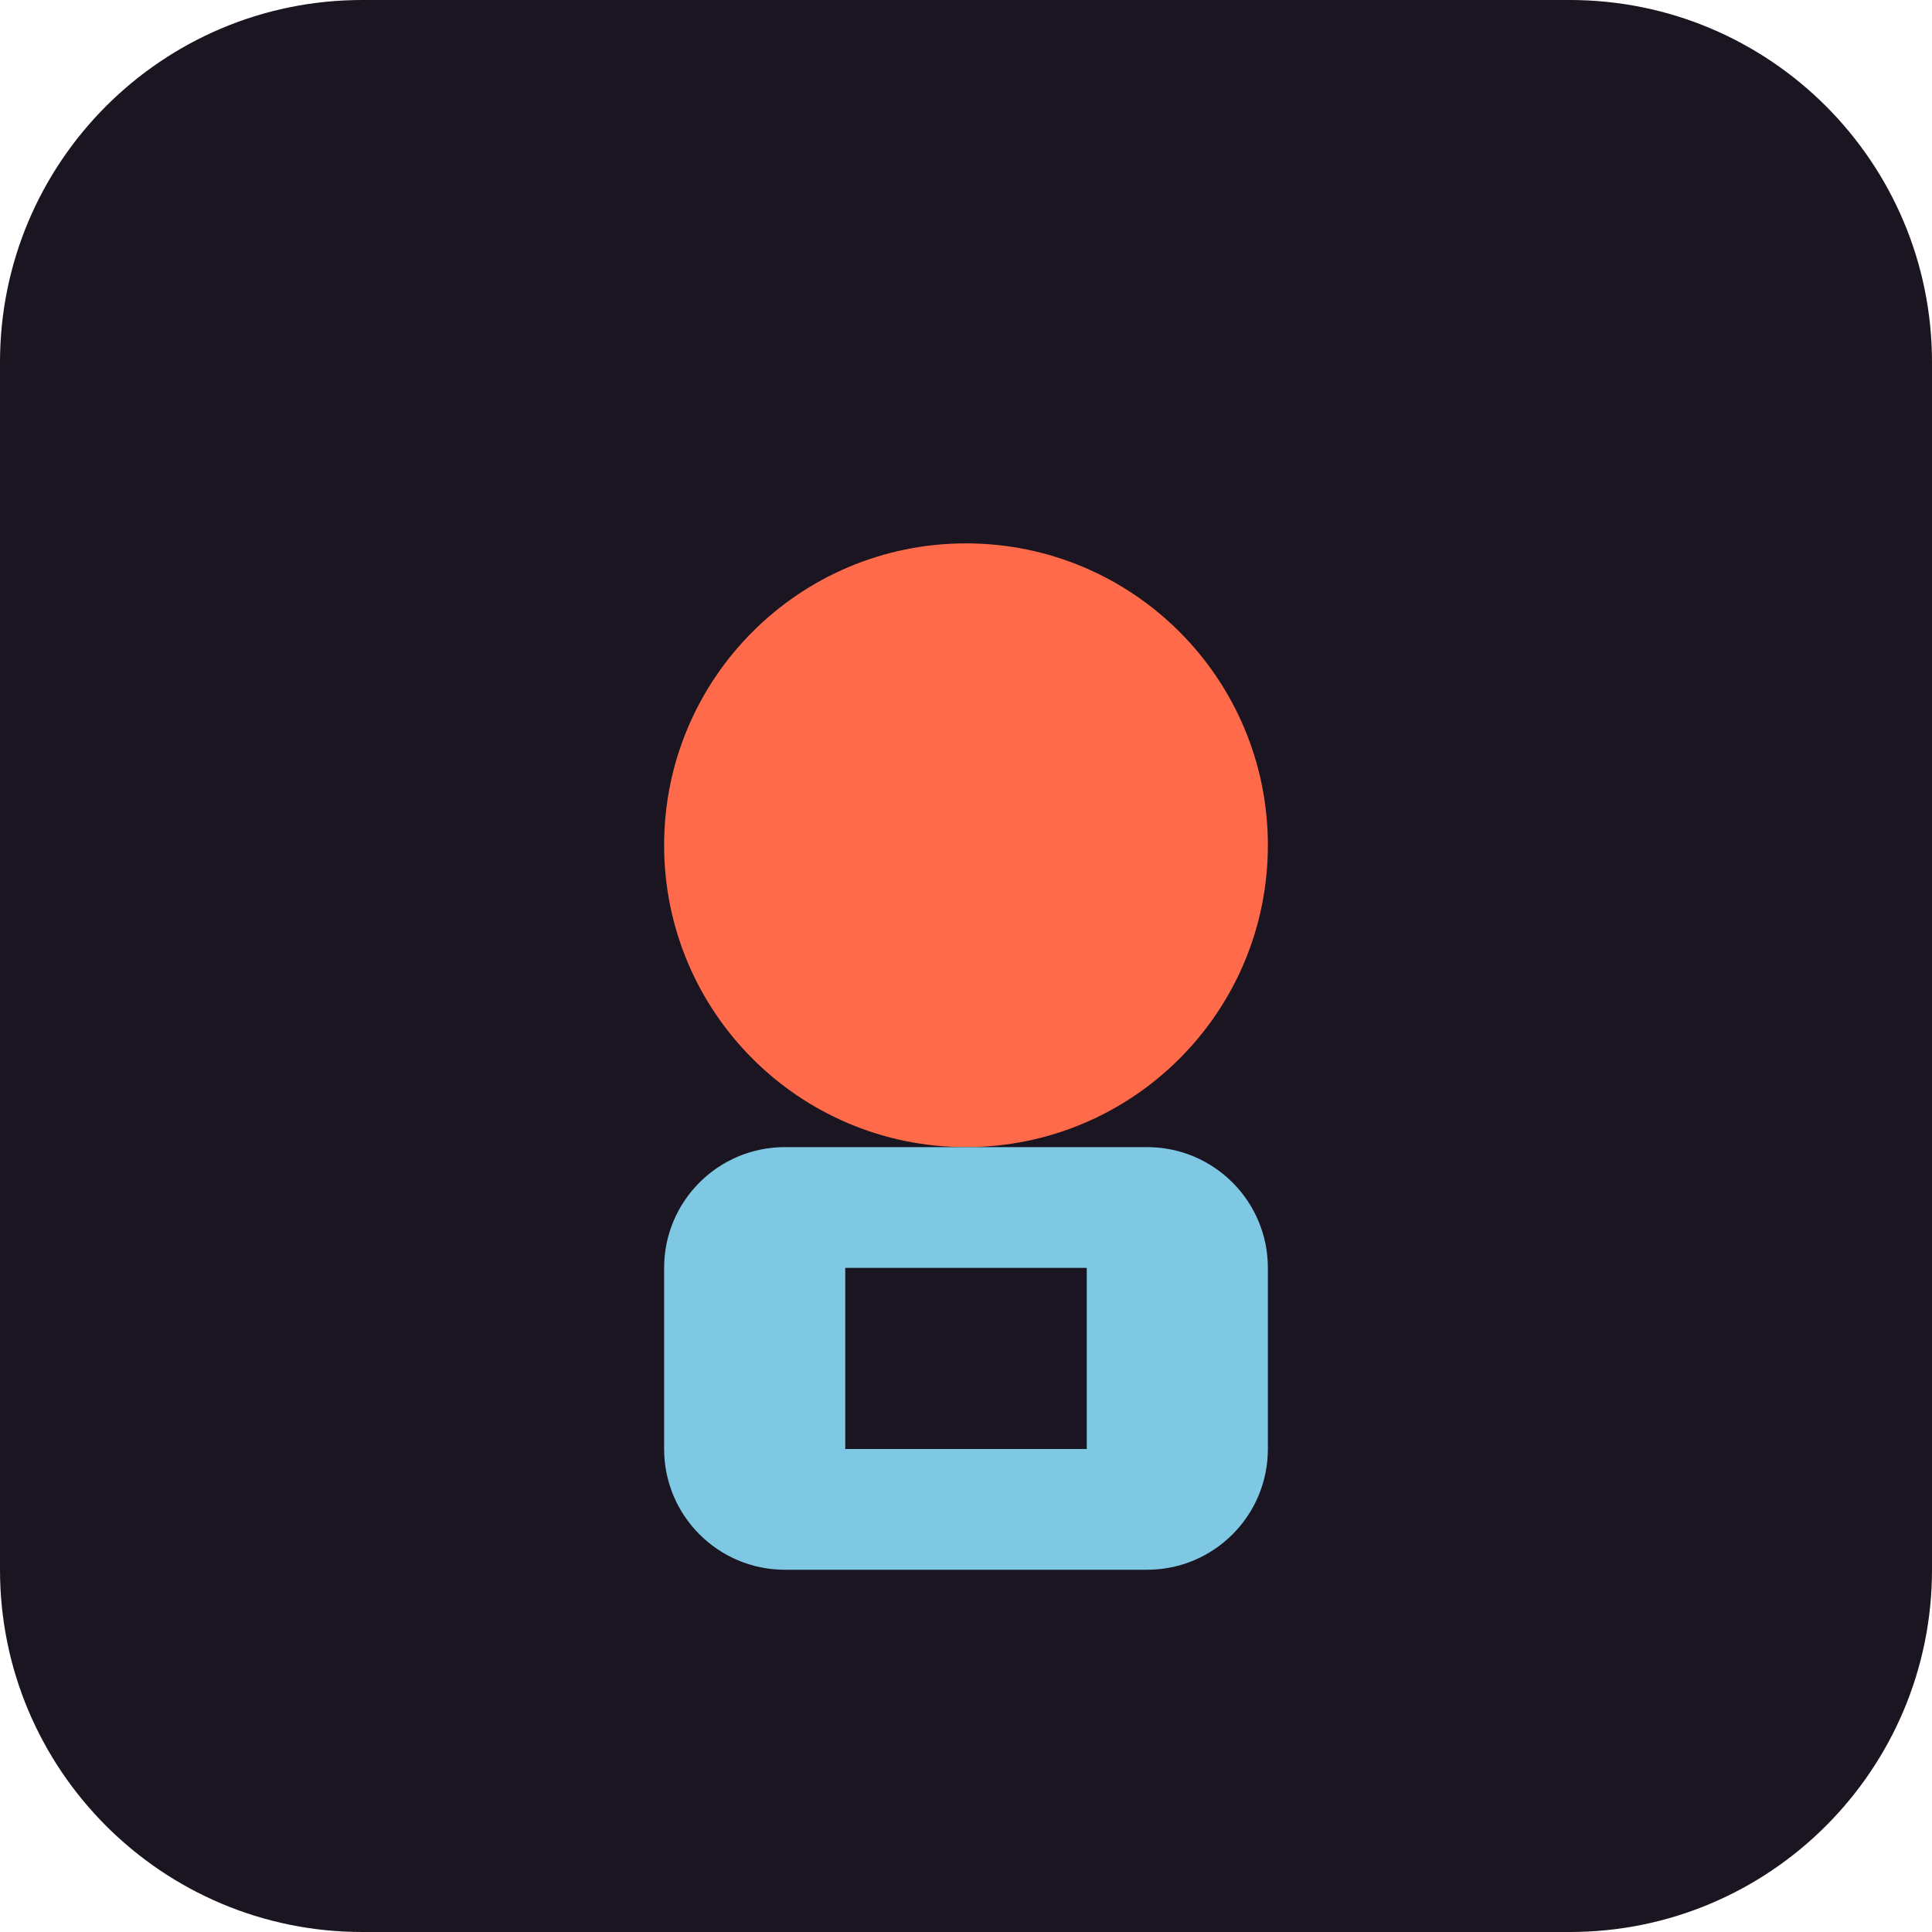
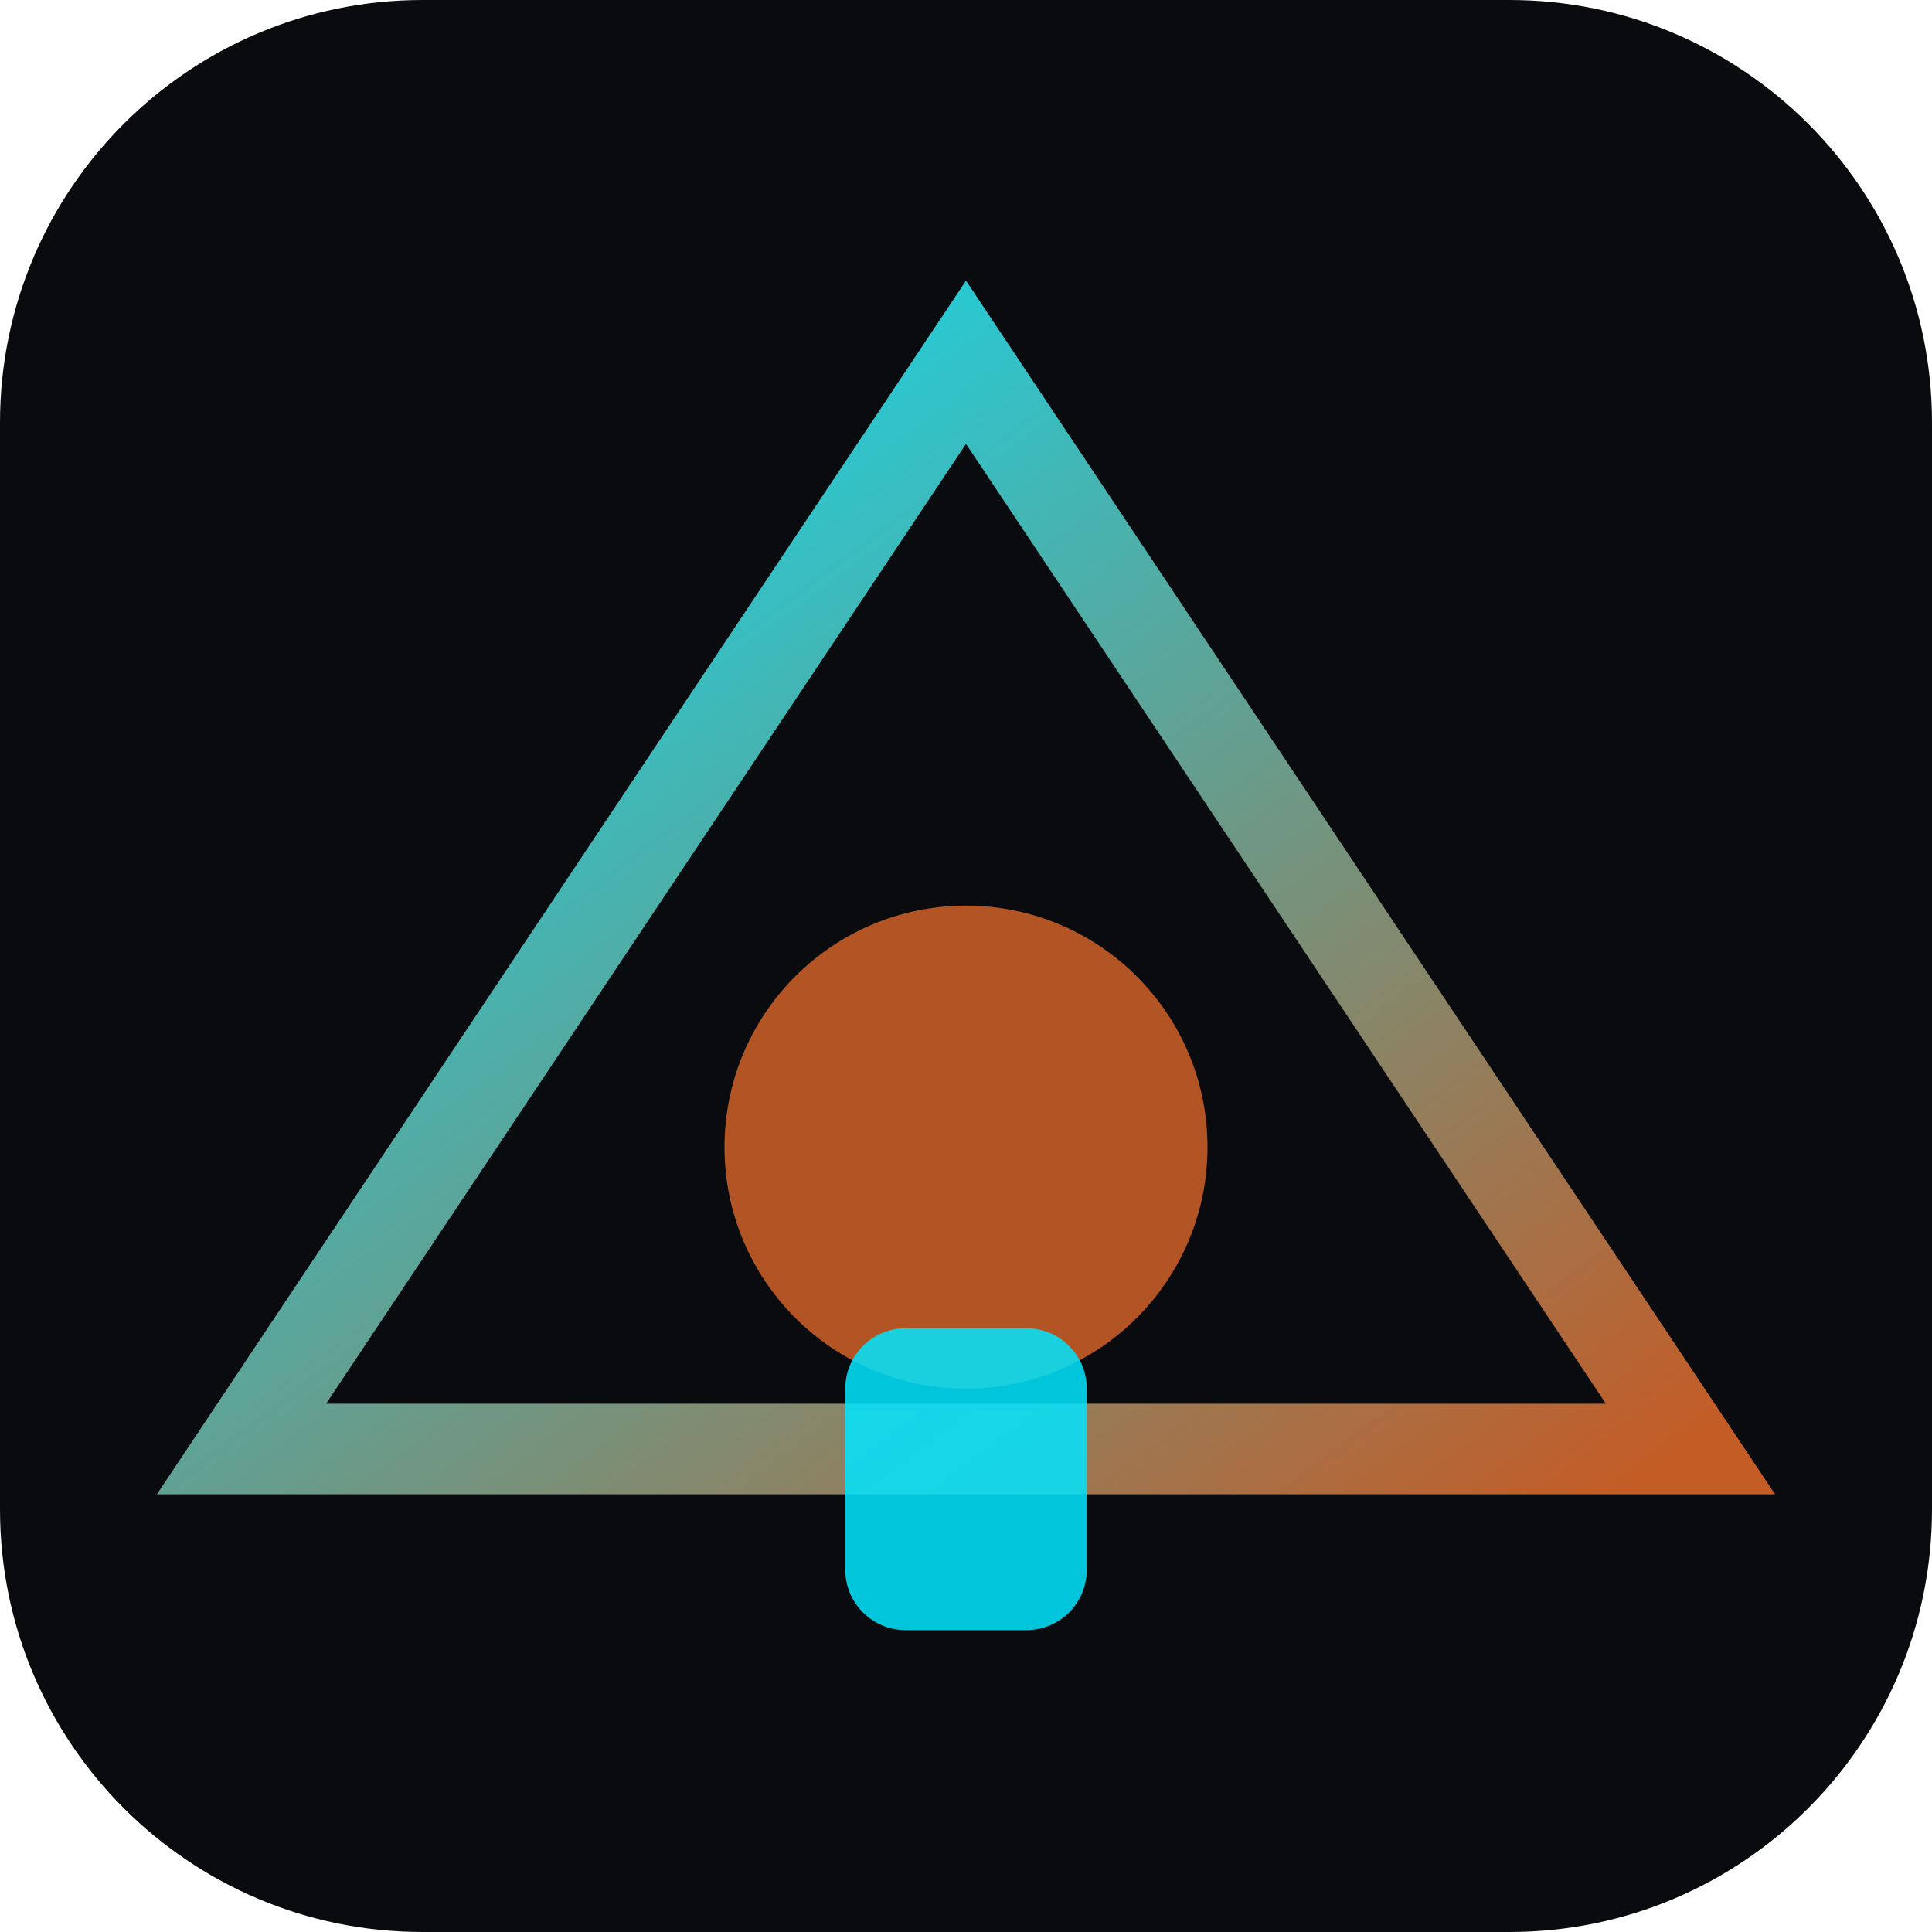
<svg xmlns="http://www.w3.org/2000/svg" viewBox="0 0 64 64">
-   <rect width="64" height="64" rx="12" fill="#1a1520" />
-   <circle cx="32" cy="28" r="10" fill="#ff6b4a" />
-   <rect x="22" y="38" width="20" height="14" rx="4" fill="#7ec8e3" />
-   <rect x="28" y="42" width="8" height="6" fill="#1a1520" />
+   <defs>
+     <linearGradient id="g" x1="0%" y1="0%" x2="100%" y2="100%">
+       <stop offset="0%" stop-color="#00e5ff" />
+       <stop offset="100%" stop-color="#c45c26" />
+     </linearGradient>
+   </defs>
+   <rect width="64" height="64" rx="14" fill="#0a0b0f" />
+   <path d="M8 48 L32 12 L56 48 Z" fill="none" stroke="url(#g)" stroke-width="3" />
+   <circle cx="32" cy="38" r="8" fill="#c45c26" opacity="0.9" />
+   <rect x="28" y="44" width="8" height="10" rx="2" fill="#00e5ff" opacity="0.85" />
</svg>
